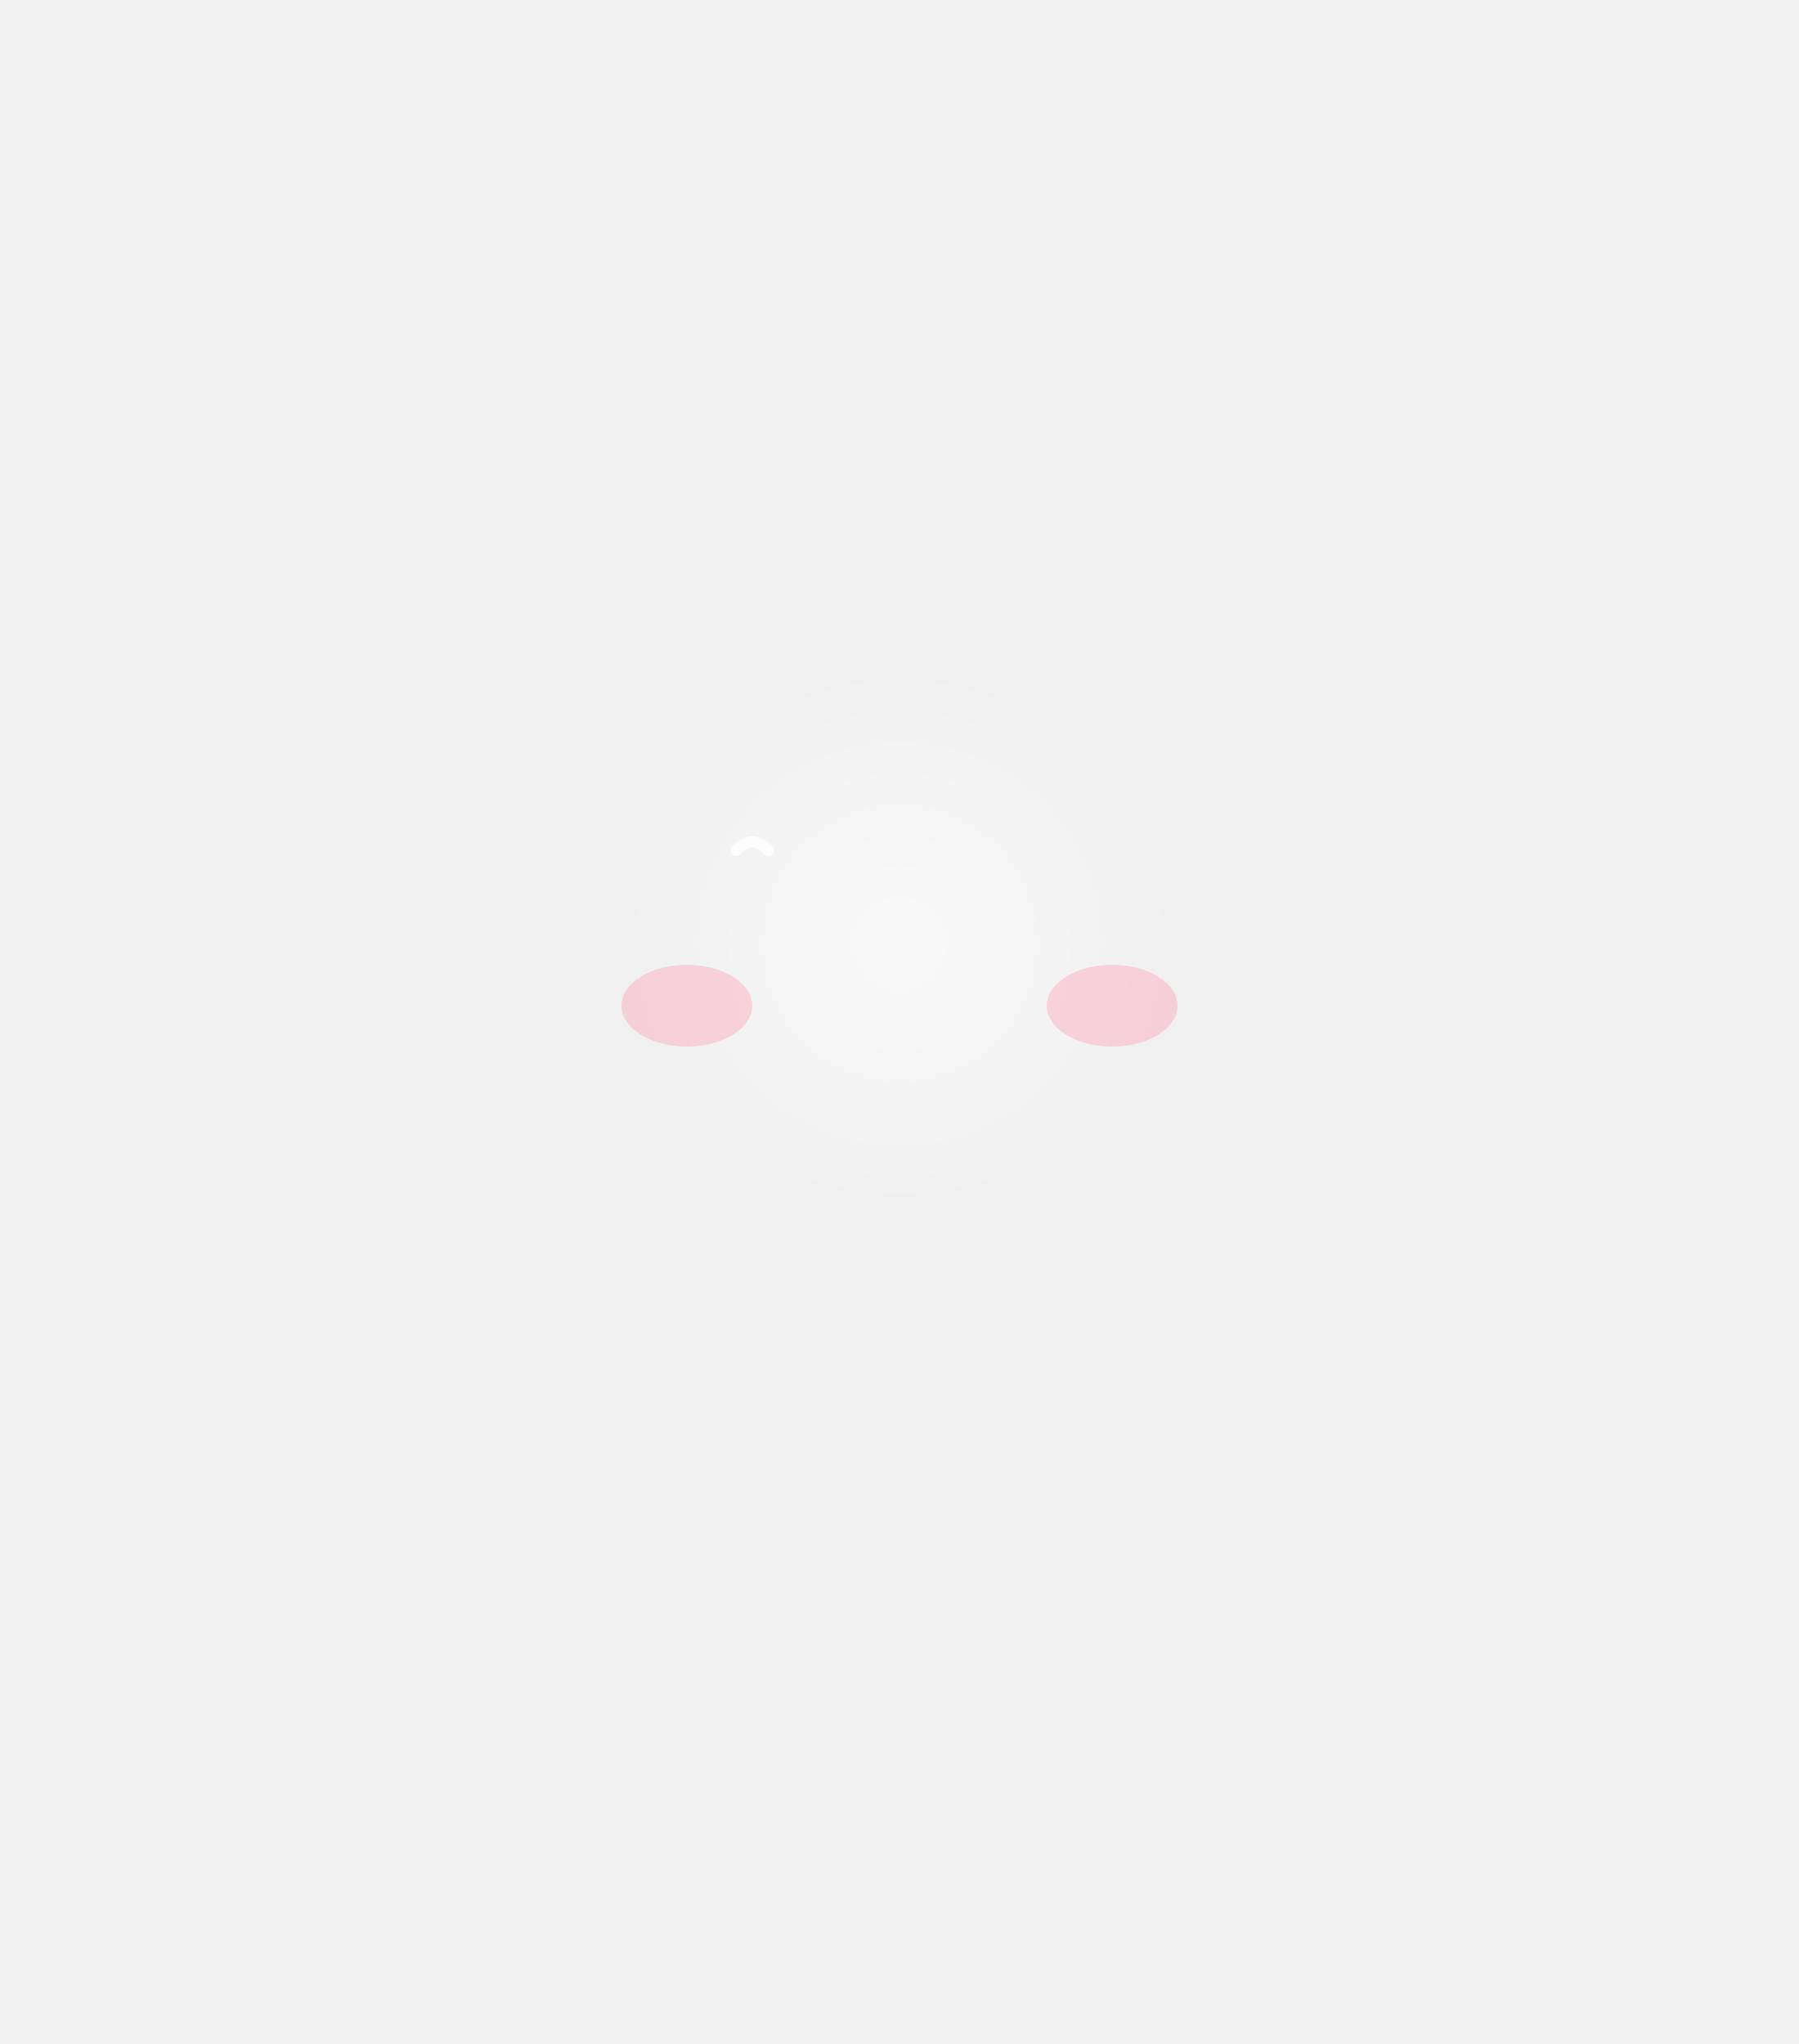
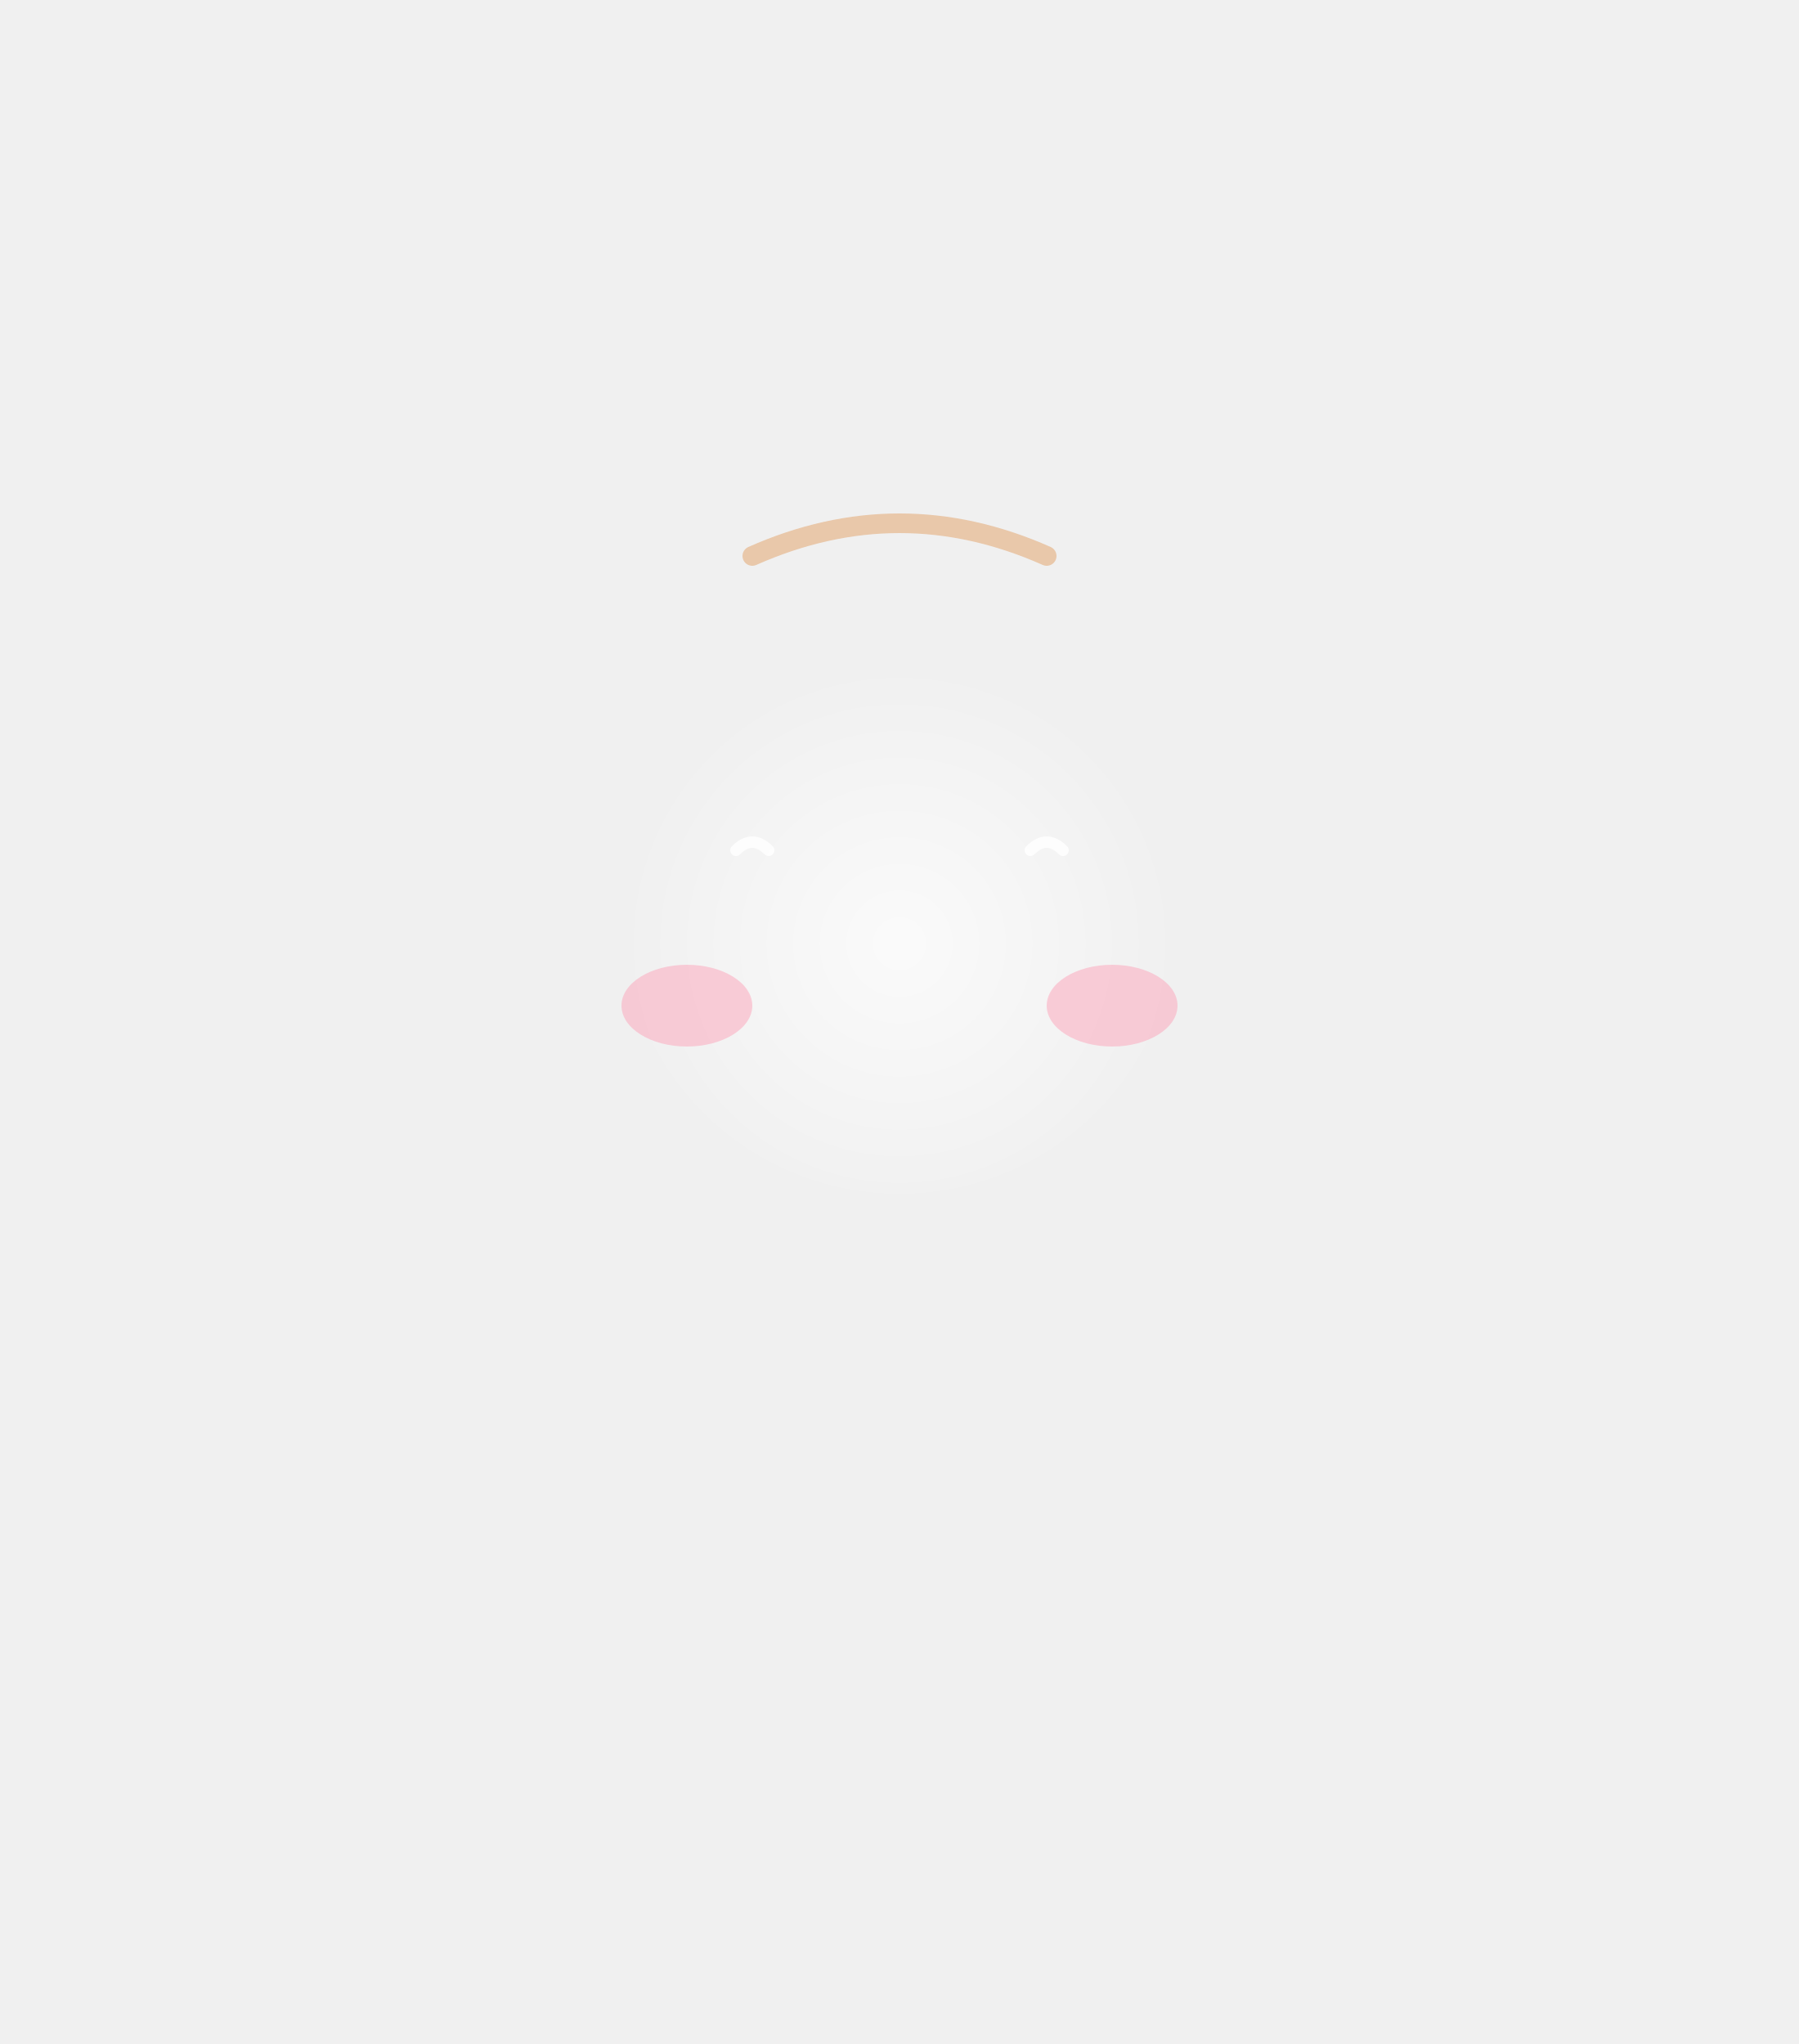
<svg xmlns="http://www.w3.org/2000/svg" viewBox="0 0 220 250" fill="none">
  <defs>
    <radialGradient id="g5" cx="0.5" cy="0.55" r="0.5">
-       <stop offset="0" stop-color="#FFFFFF" stop-opacity="0.6" />
+       <stop offset="0" stop-color="#FFFFFF" stop-opacity="0.7" />
      <stop offset="1" stop-color="#FFFFFF" stop-opacity="0" />
    </radialGradient>
  </defs>
  <circle cx="110" cy="112" r="34" fill="url(#g5)" />
-   <ellipse cx="84" cy="123" rx="8" ry="5" fill="#FF8FAB" opacity="0.35" />
-   <ellipse cx="136" cy="123" rx="8" ry="5" fill="#FF8FAB" opacity="0.35" />
-   <path d="M90 104 q2 -2 4 0" stroke="#fff" stroke-width="1.4" stroke-linecap="round" opacity="0.8" />
+   <ellipse cx="84" cy="123" rx="8" ry="5" fill="#FF8FAB" opacity="0.4" />
+   <ellipse cx="136" cy="123" rx="8" ry="5" fill="#FF8FAB" opacity="0.4" />
+   <path d="M92 68 q18 -8 36 0" stroke="#E8C3A2" stroke-width="2.4" stroke-linecap="round" opacity="0.9" />
+   <path d="M90 104 q2 -2 4 0 M126 104 q2 -2 4 0" stroke="#fff" stroke-width="1.4" stroke-linecap="round" opacity="0.85" />
</svg>
